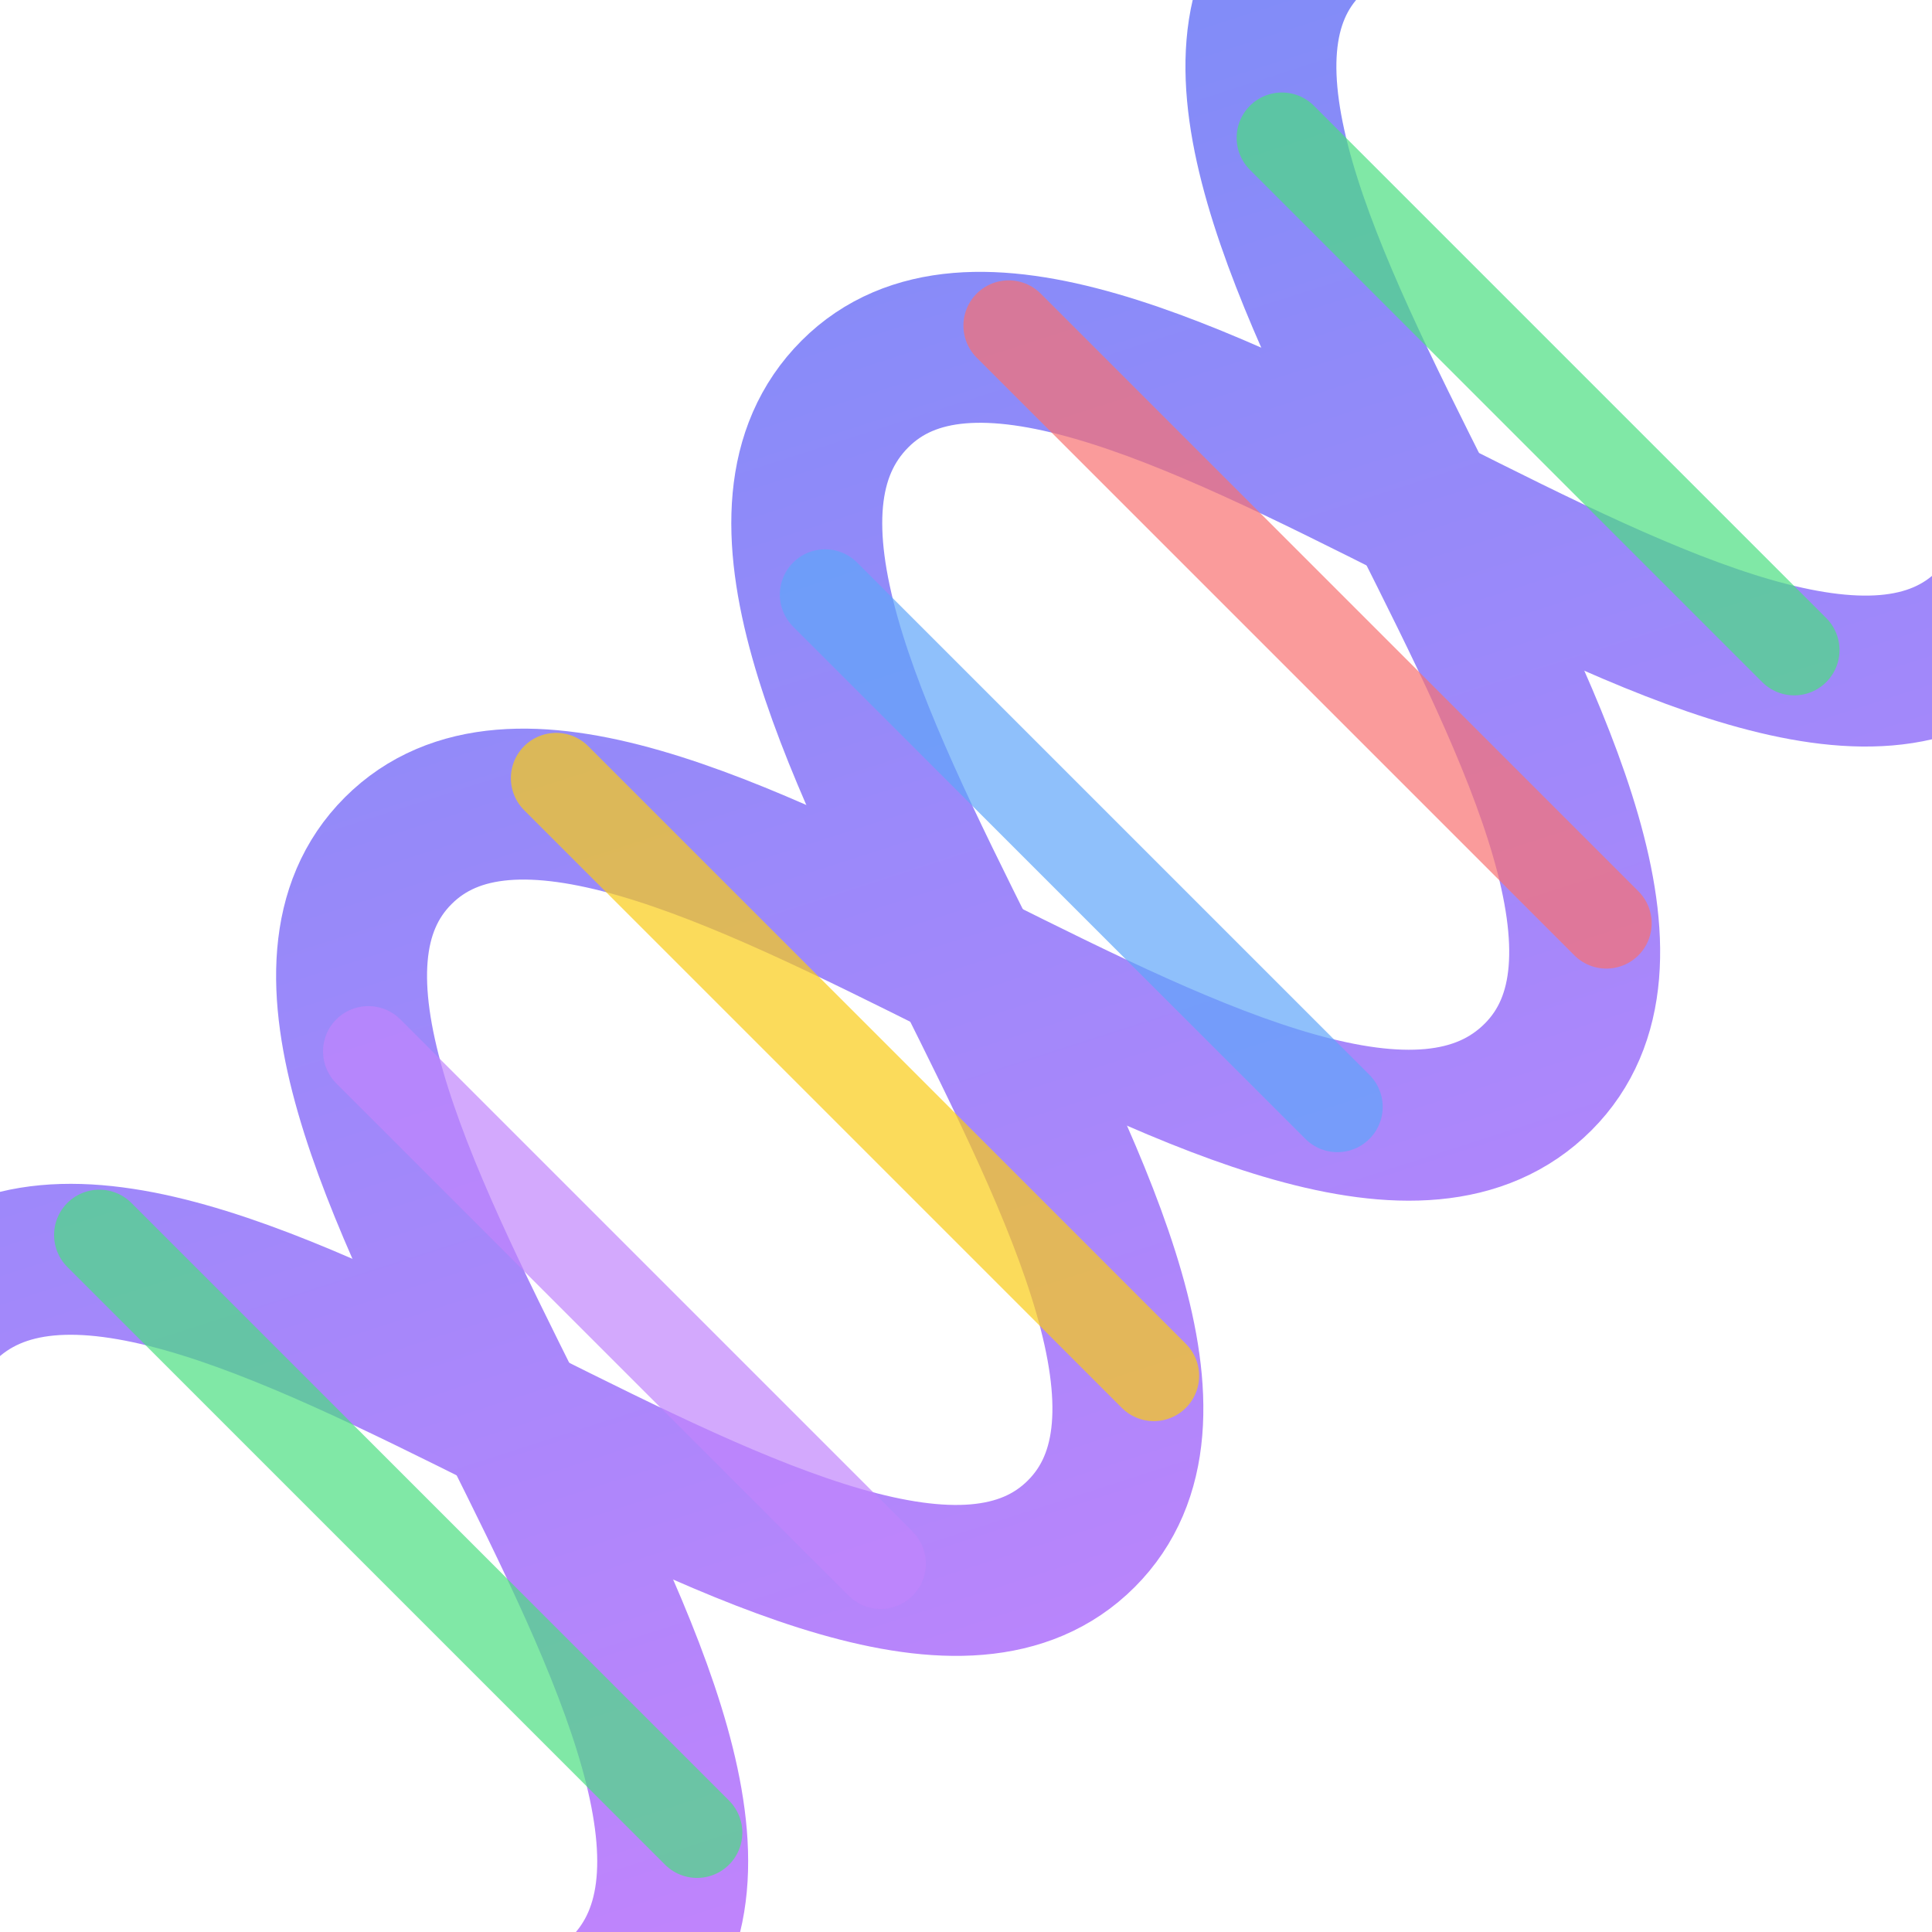
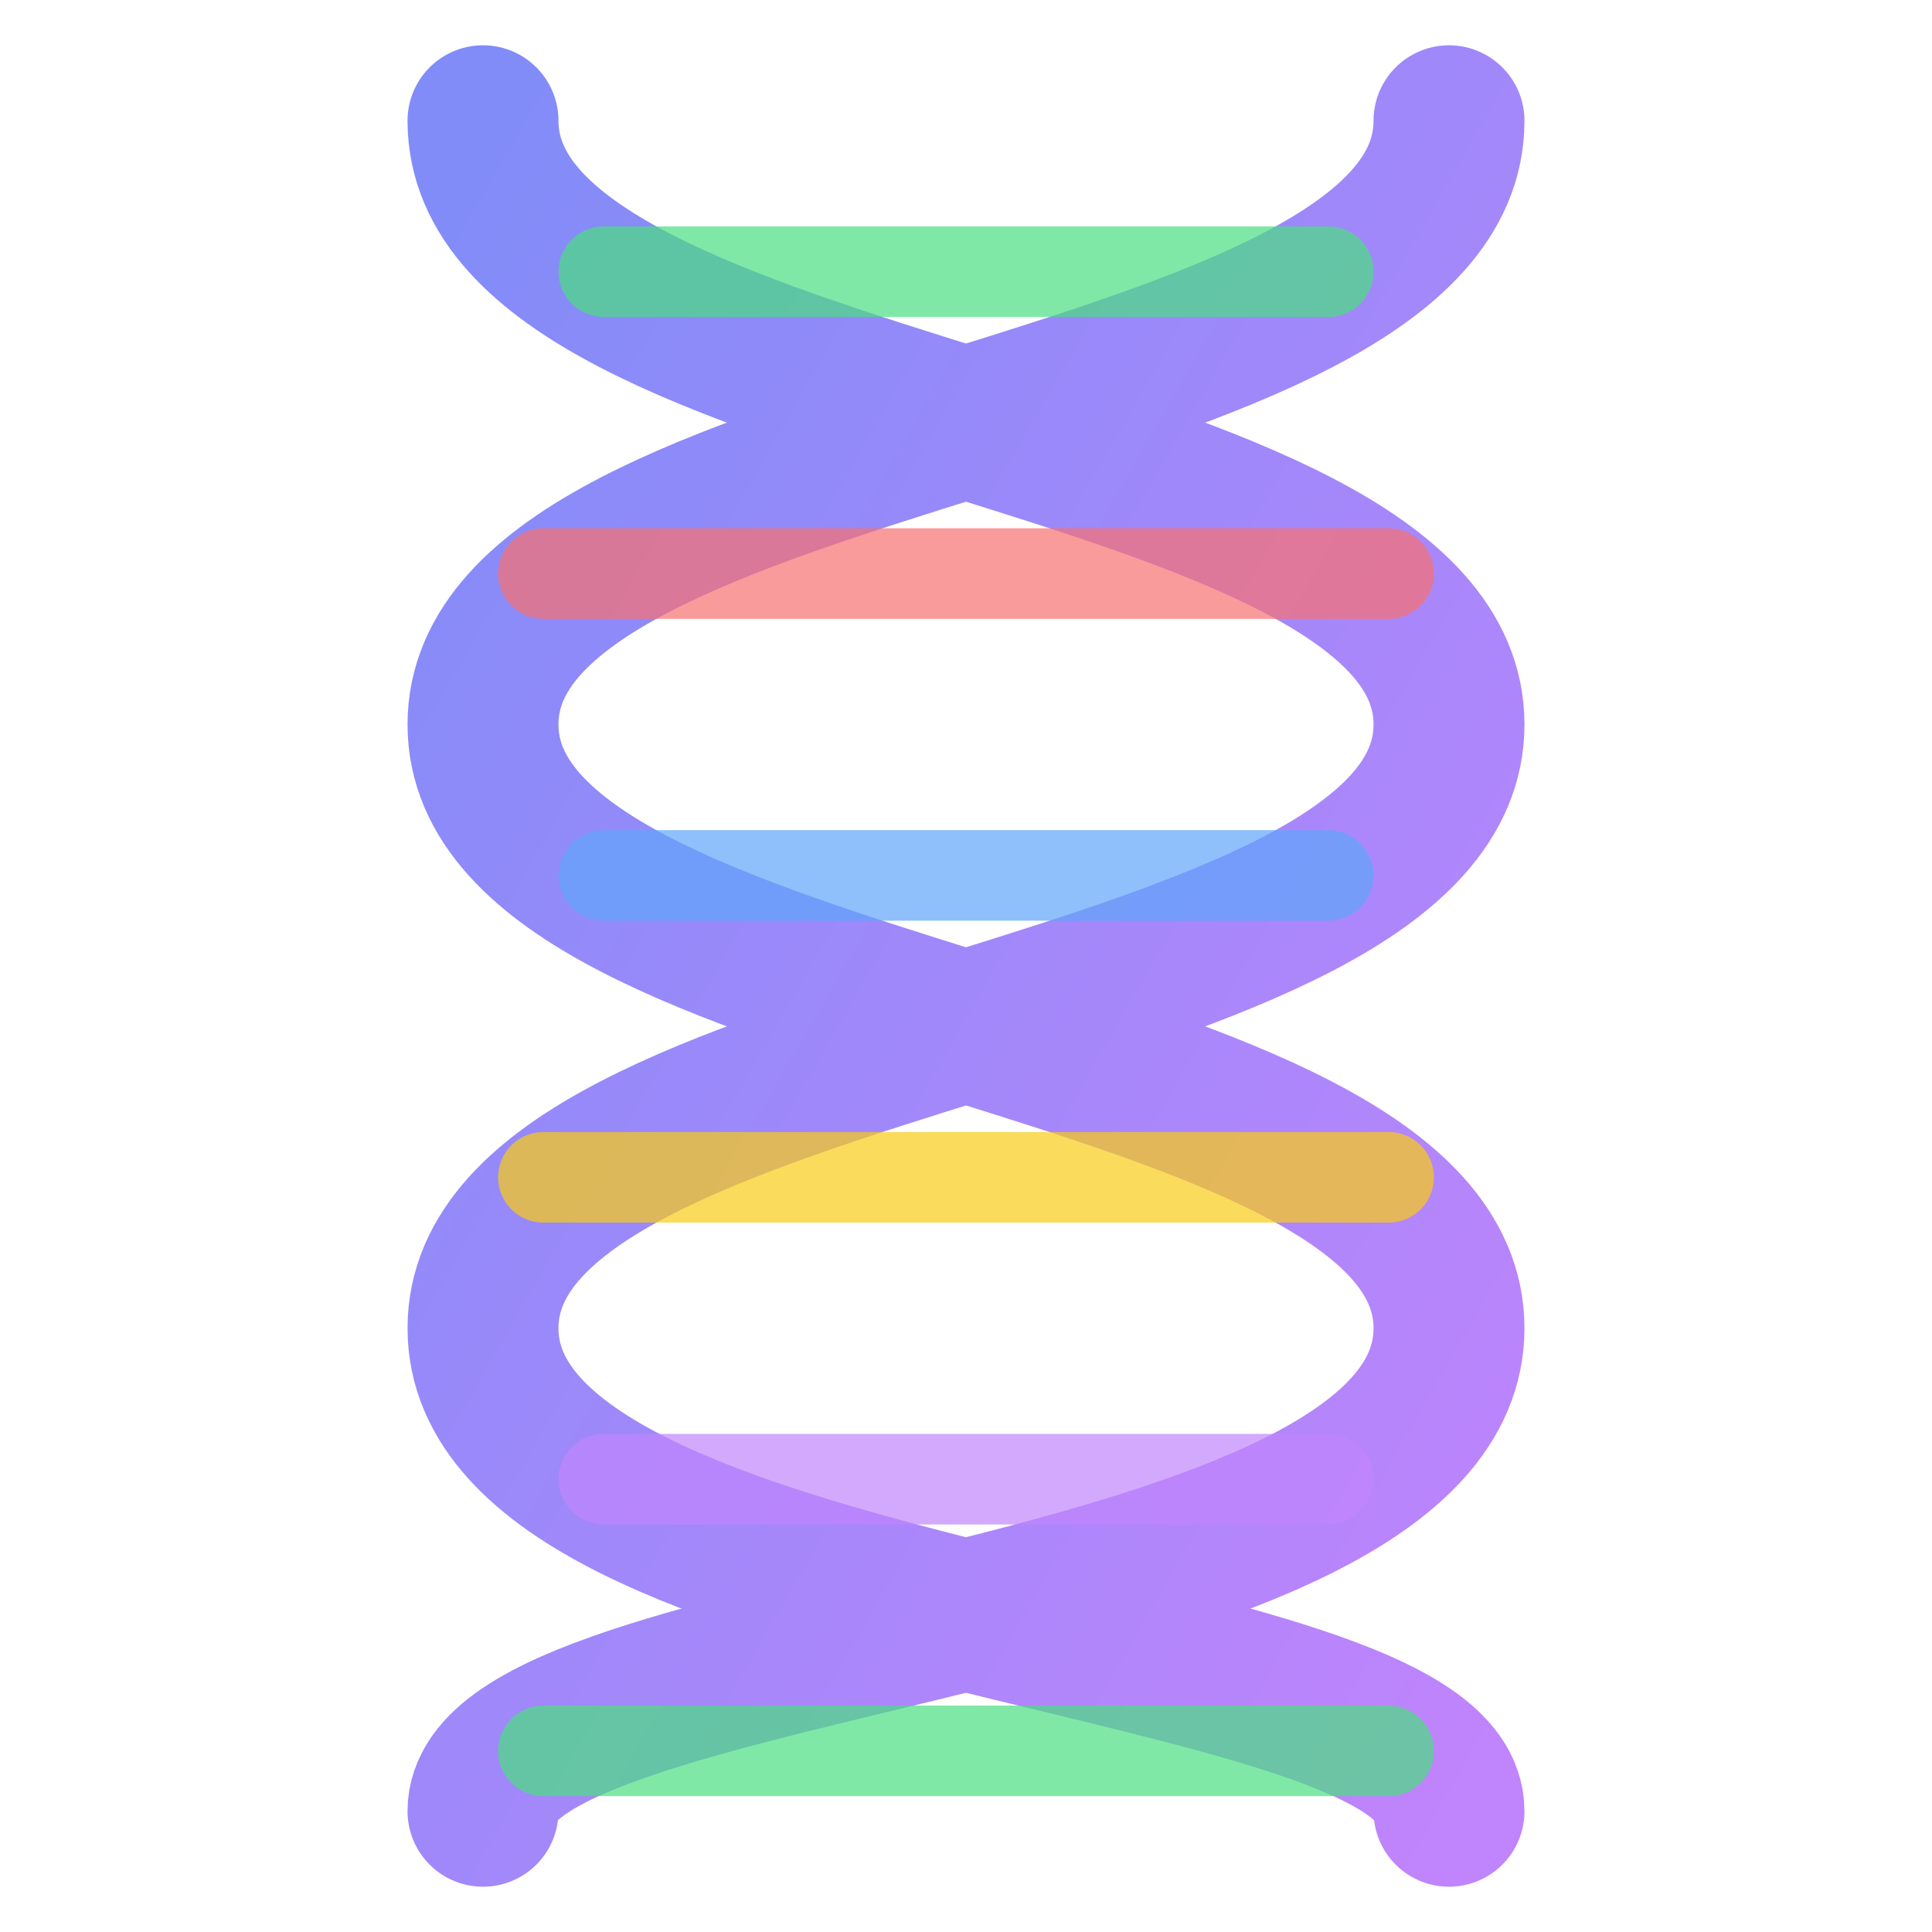
<svg xmlns="http://www.w3.org/2000/svg" viewBox="0 0 32 32">
  <defs>
    <linearGradient id="g" x1="0" y1="0" x2="1" y2="1">
      <stop offset="0%" stop-color="#818cf8" />
      <stop offset="100%" stop-color="#c084fc" />
    </linearGradient>
  </defs>
-   <g transform="rotate(45 16 16)">
-     <path d="M 8 0 C 8 5.3, 24 5.3, 24 10.6 C 24 16, 8 16, 8 21.3 C 8 26.6, 24 26.6, 24 32" fill="none" stroke="url(#g)" stroke-width="2.5" stroke-linecap="round" />
-     <path d="M 24 0 C 24 5.3, 8 5.3, 8 10.6 C 8 16, 24 16, 24 21.3 C 24 26.6, 8 26.6, 8 32" fill="none" stroke="url(#g)" stroke-width="2.5" stroke-linecap="round" />
-     <line x1="10" y1="2.6" x2="22" y2="2.6" stroke="#4ade80" stroke-width="1.5" stroke-linecap="round" opacity="0.7" />
-     <line x1="9" y1="8" x2="23" y2="8" stroke="#f87171" stroke-width="1.5" stroke-linecap="round" opacity="0.7" />
-     <line x1="10" y1="13.3" x2="22" y2="13.3" stroke="#60a5fa" stroke-width="1.5" stroke-linecap="round" opacity="0.7" />
-     <line x1="9" y1="18.6" x2="23" y2="18.6" stroke="#facc15" stroke-width="1.5" stroke-linecap="round" opacity="0.7" />
-     <line x1="10" y1="24" x2="22" y2="24" stroke="#c084fc" stroke-width="1.5" stroke-linecap="round" opacity="0.7" />
-     <line x1="9" y1="29.3" x2="23" y2="29.3" stroke="#4ade80" stroke-width="1.5" stroke-linecap="round" opacity="0.7" />
-   </g>
+   <path d="M 8 2 C 8 7, 24 7, 24 12 C 24 17, 8 17, 8 22 C 8 27, 24 27, 24 30" fill="none" stroke="url(#g)" stroke-width="2.5" stroke-linecap="round" />
+   <path d="M 24 2 C 24 7, 8 7, 8 12 C 8 17, 24 17, 24 22 C 24 27, 8 27, 8 30" fill="none" stroke="url(#g)" stroke-width="2.5" stroke-linecap="round" />
+   <line x1="10" y1="4.5" x2="22" y2="4.5" stroke="#4ade80" stroke-width="1.5" stroke-linecap="round" opacity="0.7" />
+   <line x1="9" y1="9.5" x2="23" y2="9.5" stroke="#f87171" stroke-width="1.5" stroke-linecap="round" opacity="0.7" />
+   <line x1="10" y1="14.5" x2="22" y2="14.5" stroke="#60a5fa" stroke-width="1.5" stroke-linecap="round" opacity="0.7" />
+   <line x1="9" y1="19.5" x2="23" y2="19.5" stroke="#facc15" stroke-width="1.5" stroke-linecap="round" opacity="0.7" />
+   <line x1="10" y1="24.5" x2="22" y2="24.5" stroke="#c084fc" stroke-width="1.5" stroke-linecap="round" opacity="0.7" />
+   <line x1="9" y1="29" x2="23" y2="29" stroke="#4ade80" stroke-width="1.5" stroke-linecap="round" opacity="0.7" />
</svg>
